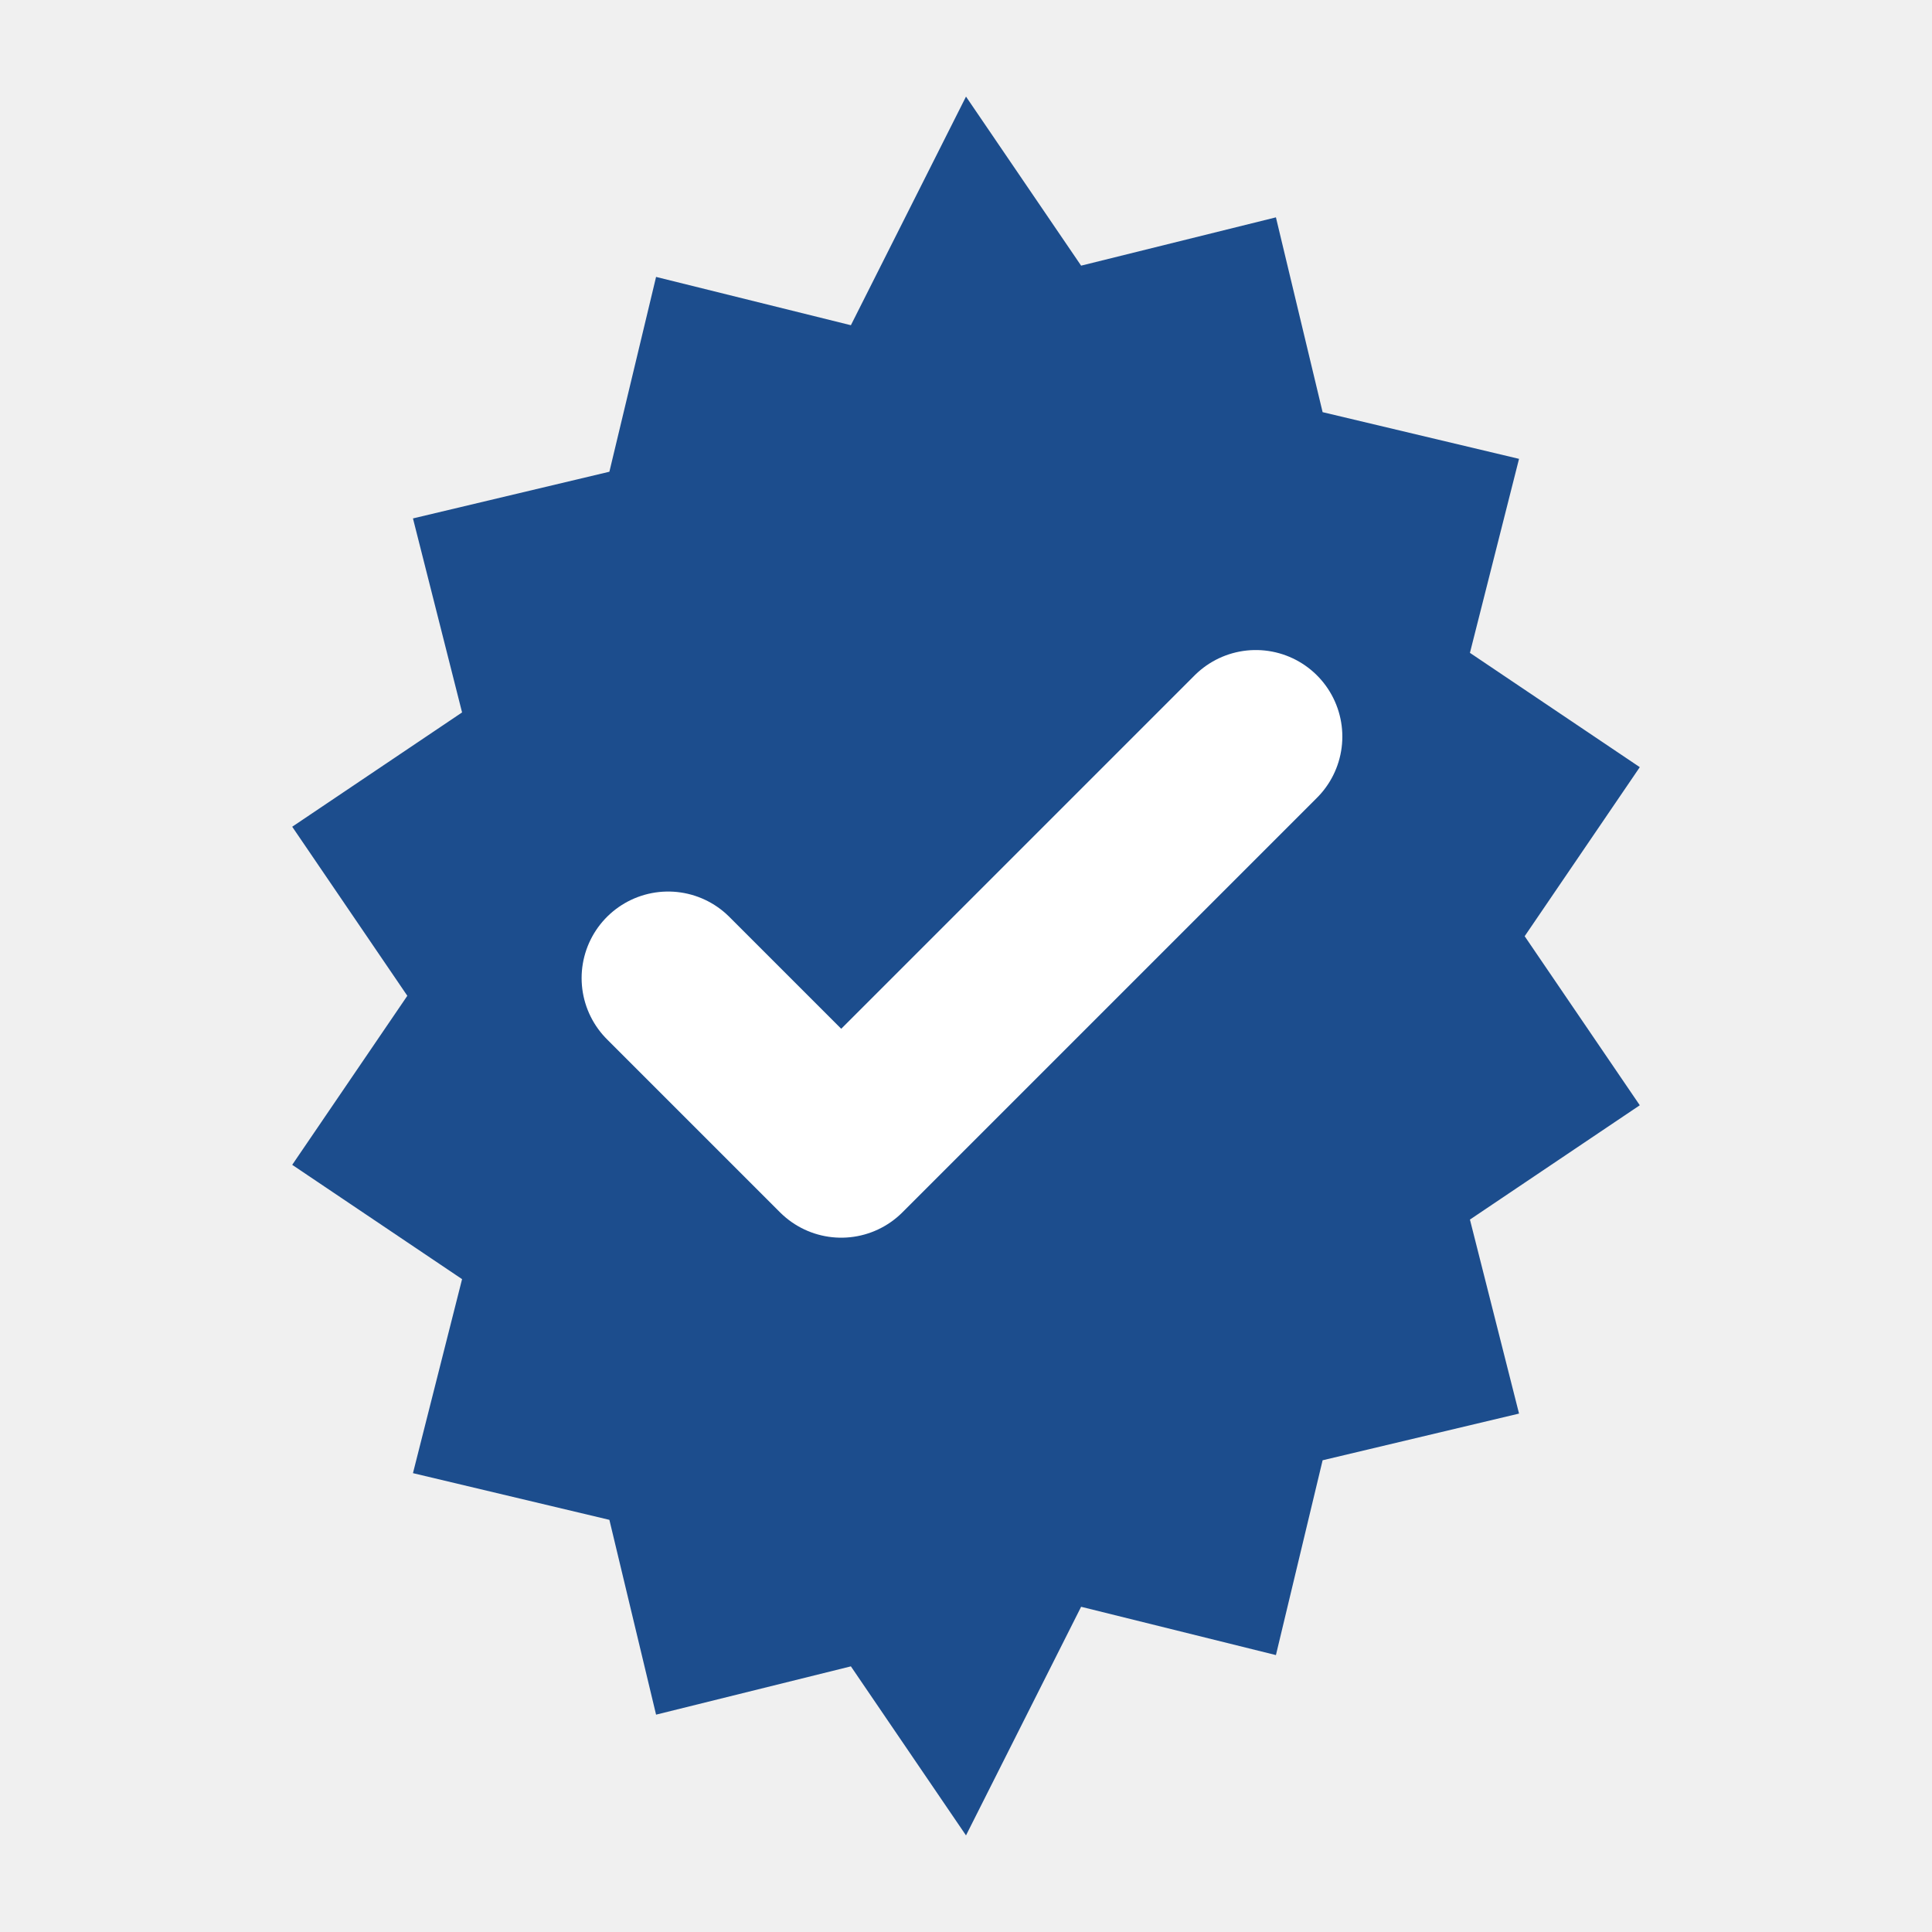
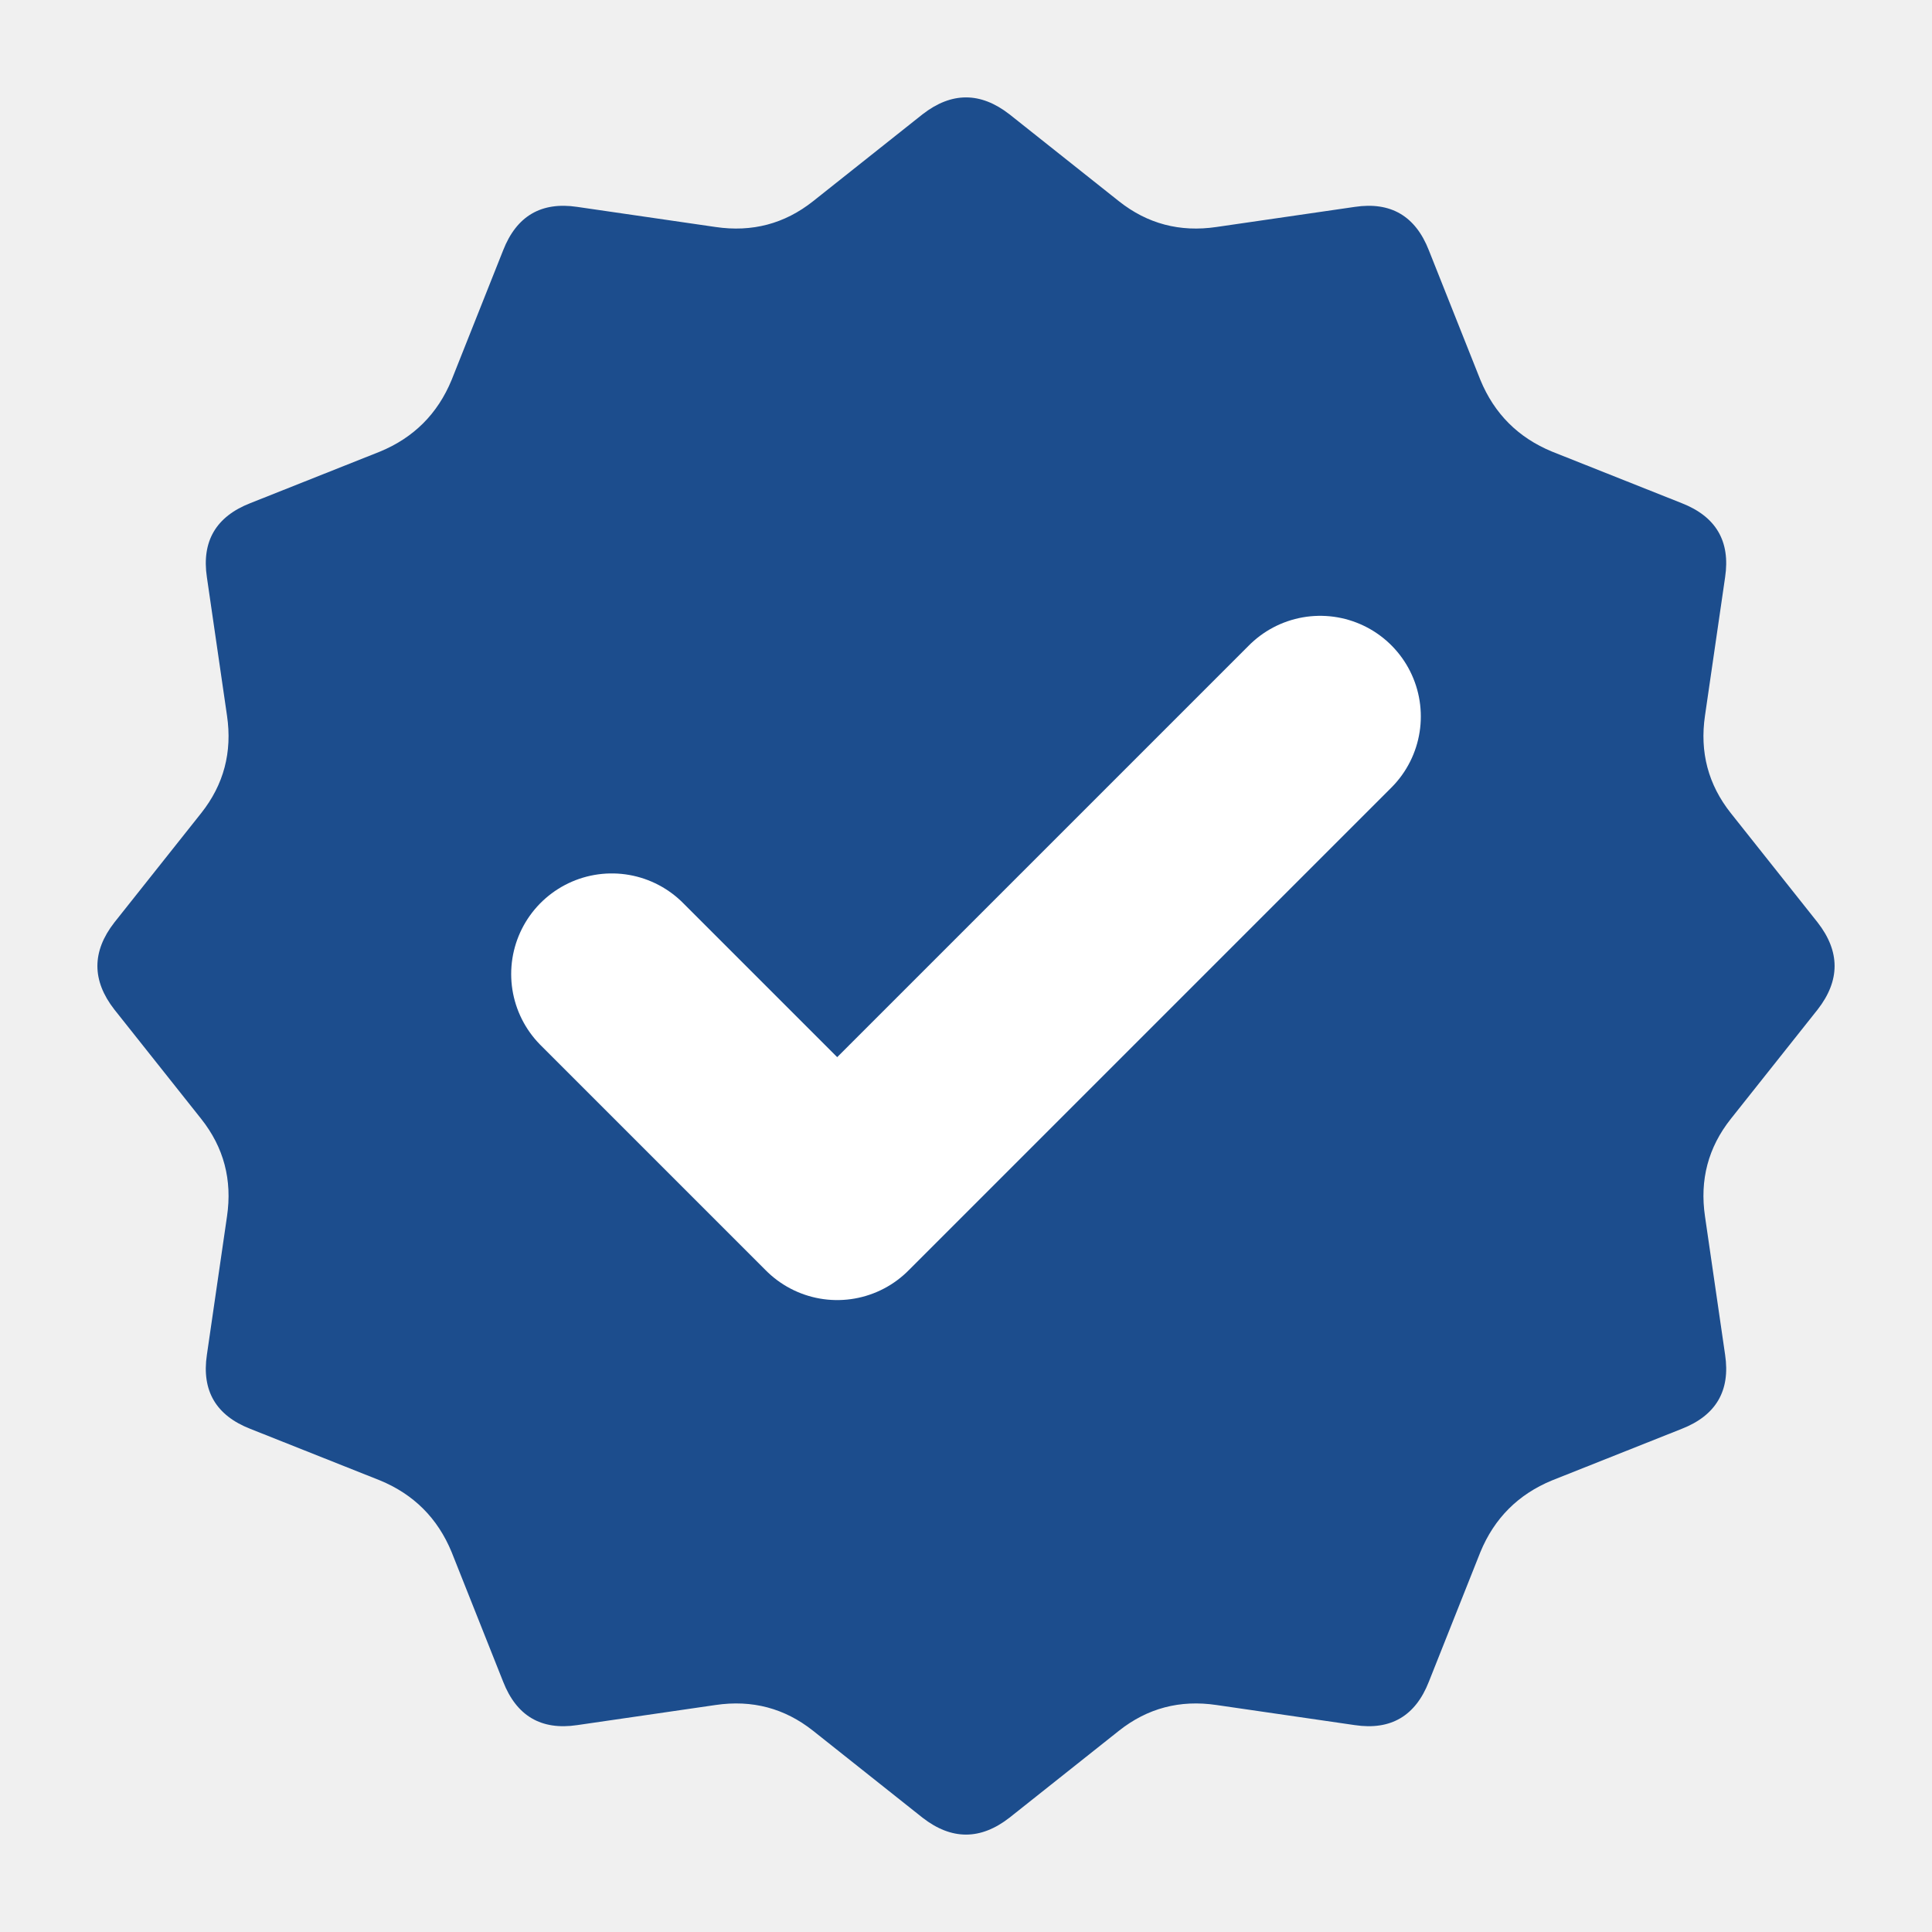
<svg xmlns="http://www.w3.org/2000/svg" viewBox="0 0 24 24" fill="none">
-   <path fill="#1C4D8D" d="M12 1.2l1.43 2.1 2.42-.6.58 2.42 2.44.58-.61 2.41 2.11 1.42-1.43 2.1 1.43 2.1-2.11 1.42.61 2.41-2.44.58-.58 2.42-2.42-.6L12 22.8l-1.43-2.1-2.42.6-.58-2.42-2.44-.58.61-2.41-2.11-1.42 1.43-2.1-1.43-2.1 2.11-1.42-.61-2.41 2.44-.58.58-2.42 2.42.6L12 1.2z" />
-   <path d="m8.3 12.15 2.15 2.15 5.15-5.15" stroke="#fff" stroke-width="2.15" stroke-linecap="round" stroke-linejoin="round" />
+   <path fill="#1C4D8D" d="M11.46 1.42 Q12.00 1.00 12.54 1.42 L13.90 2.50 Q14.43 2.92 15.11 2.82 L16.83 2.57 Q17.50 2.47 17.75 3.11 L18.39 4.72 Q18.65 5.35 19.28 5.61 L20.89 6.25 Q21.53 6.50 21.43 7.17 L21.18 8.89 Q21.08 9.57 21.50 10.10 L22.58 11.46 Q23.00 12.00 22.58 12.54 L21.50 13.90 Q21.08 14.43 21.18 15.11 L21.43 16.83 Q21.53 17.50 20.89 17.75 L19.28 18.39 Q18.65 18.65 18.39 19.28 L17.75 20.89 Q17.50 21.53 16.83 21.43 L15.11 21.18 Q14.43 21.08 13.90 21.50 L12.54 22.58 Q12.00 23.00 11.46 22.58 L10.10 21.50 Q9.57 21.08 8.89 21.18 L7.17 21.43 Q6.50 21.53 6.25 20.89 L5.61 19.28 Q5.35 18.65 4.72 18.39 L3.11 17.75 Q2.47 17.50 2.57 16.83 L2.82 15.11 Q2.92 14.43 2.50 13.90 L1.42 12.54 Q1.00 12.00 1.42 11.46 L2.50 10.10 Q2.92 9.57 2.82 8.89 L2.57 7.17 Q2.47 6.50 3.11 6.25 L4.72 5.61 Q5.35 5.35 5.61 4.72 L6.25 3.11 Q6.50 2.47 7.17 2.57 L8.89 2.82 Q9.57 2.92 10.10 2.50 Z" />
+   <path d="m7.6 12.1 2.8 2.8 6-6" stroke="#fff" stroke-width="2.5" stroke-linecap="round" stroke-linejoin="round" />
</svg>
